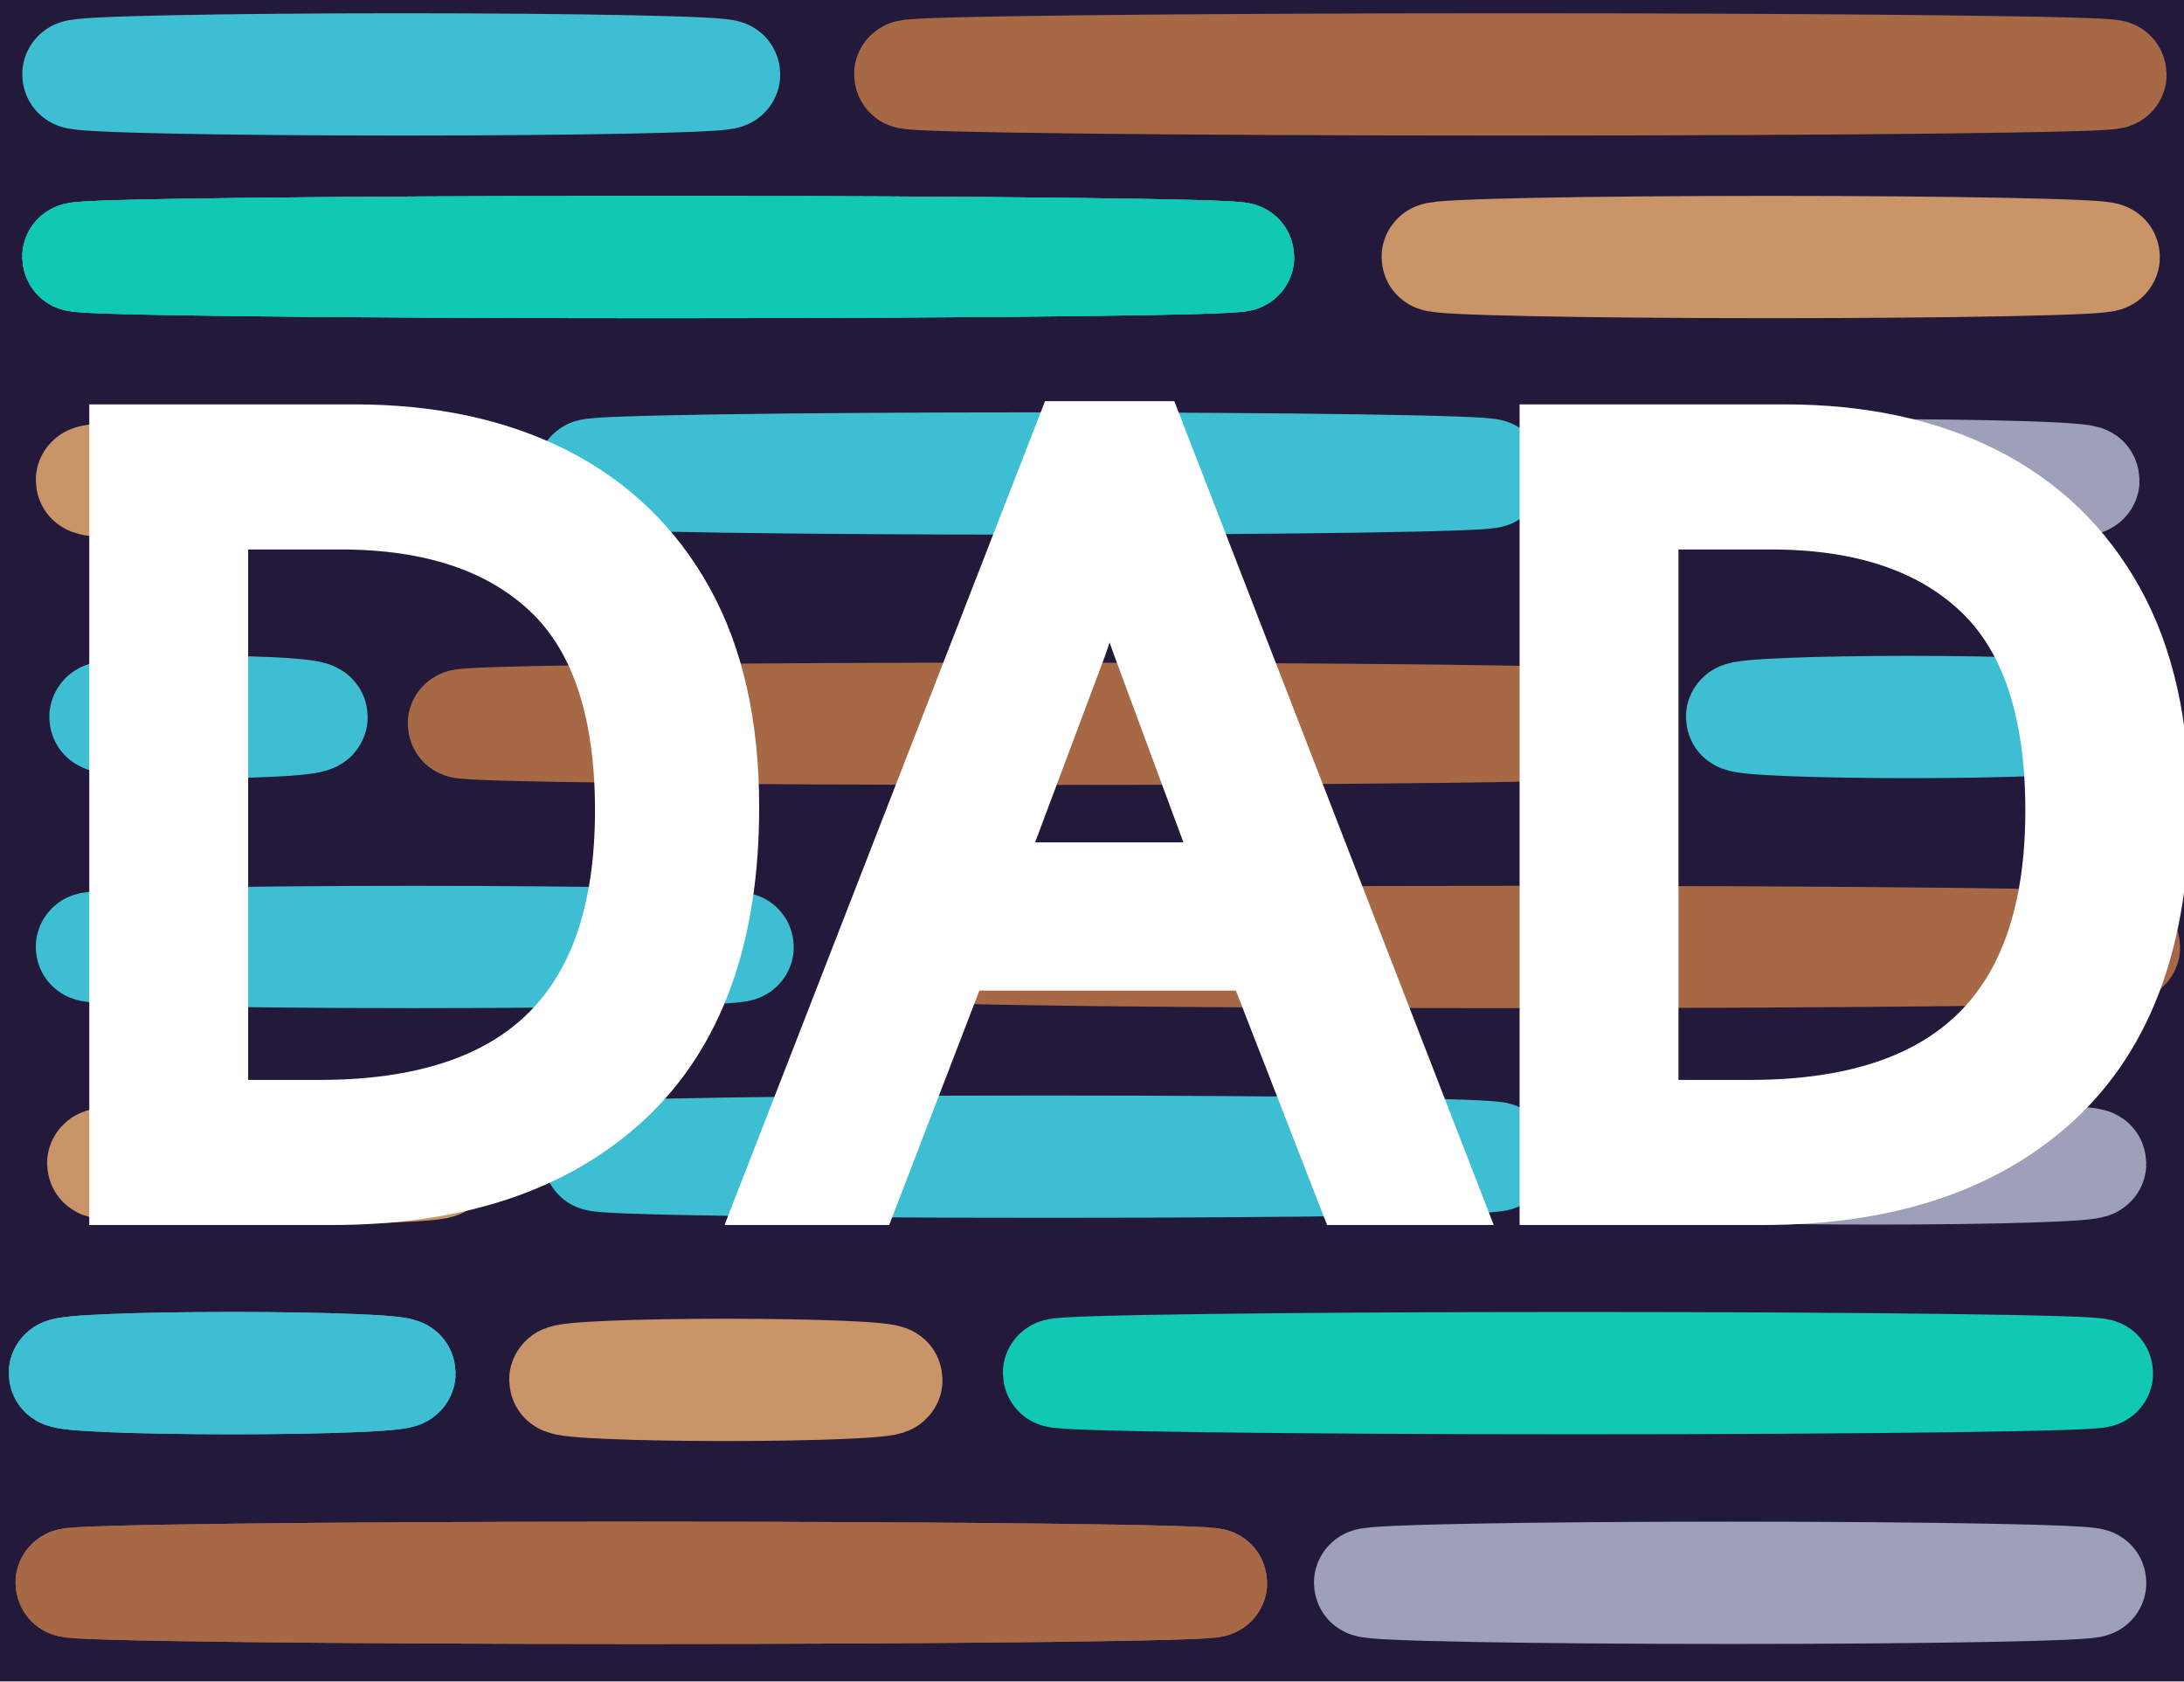
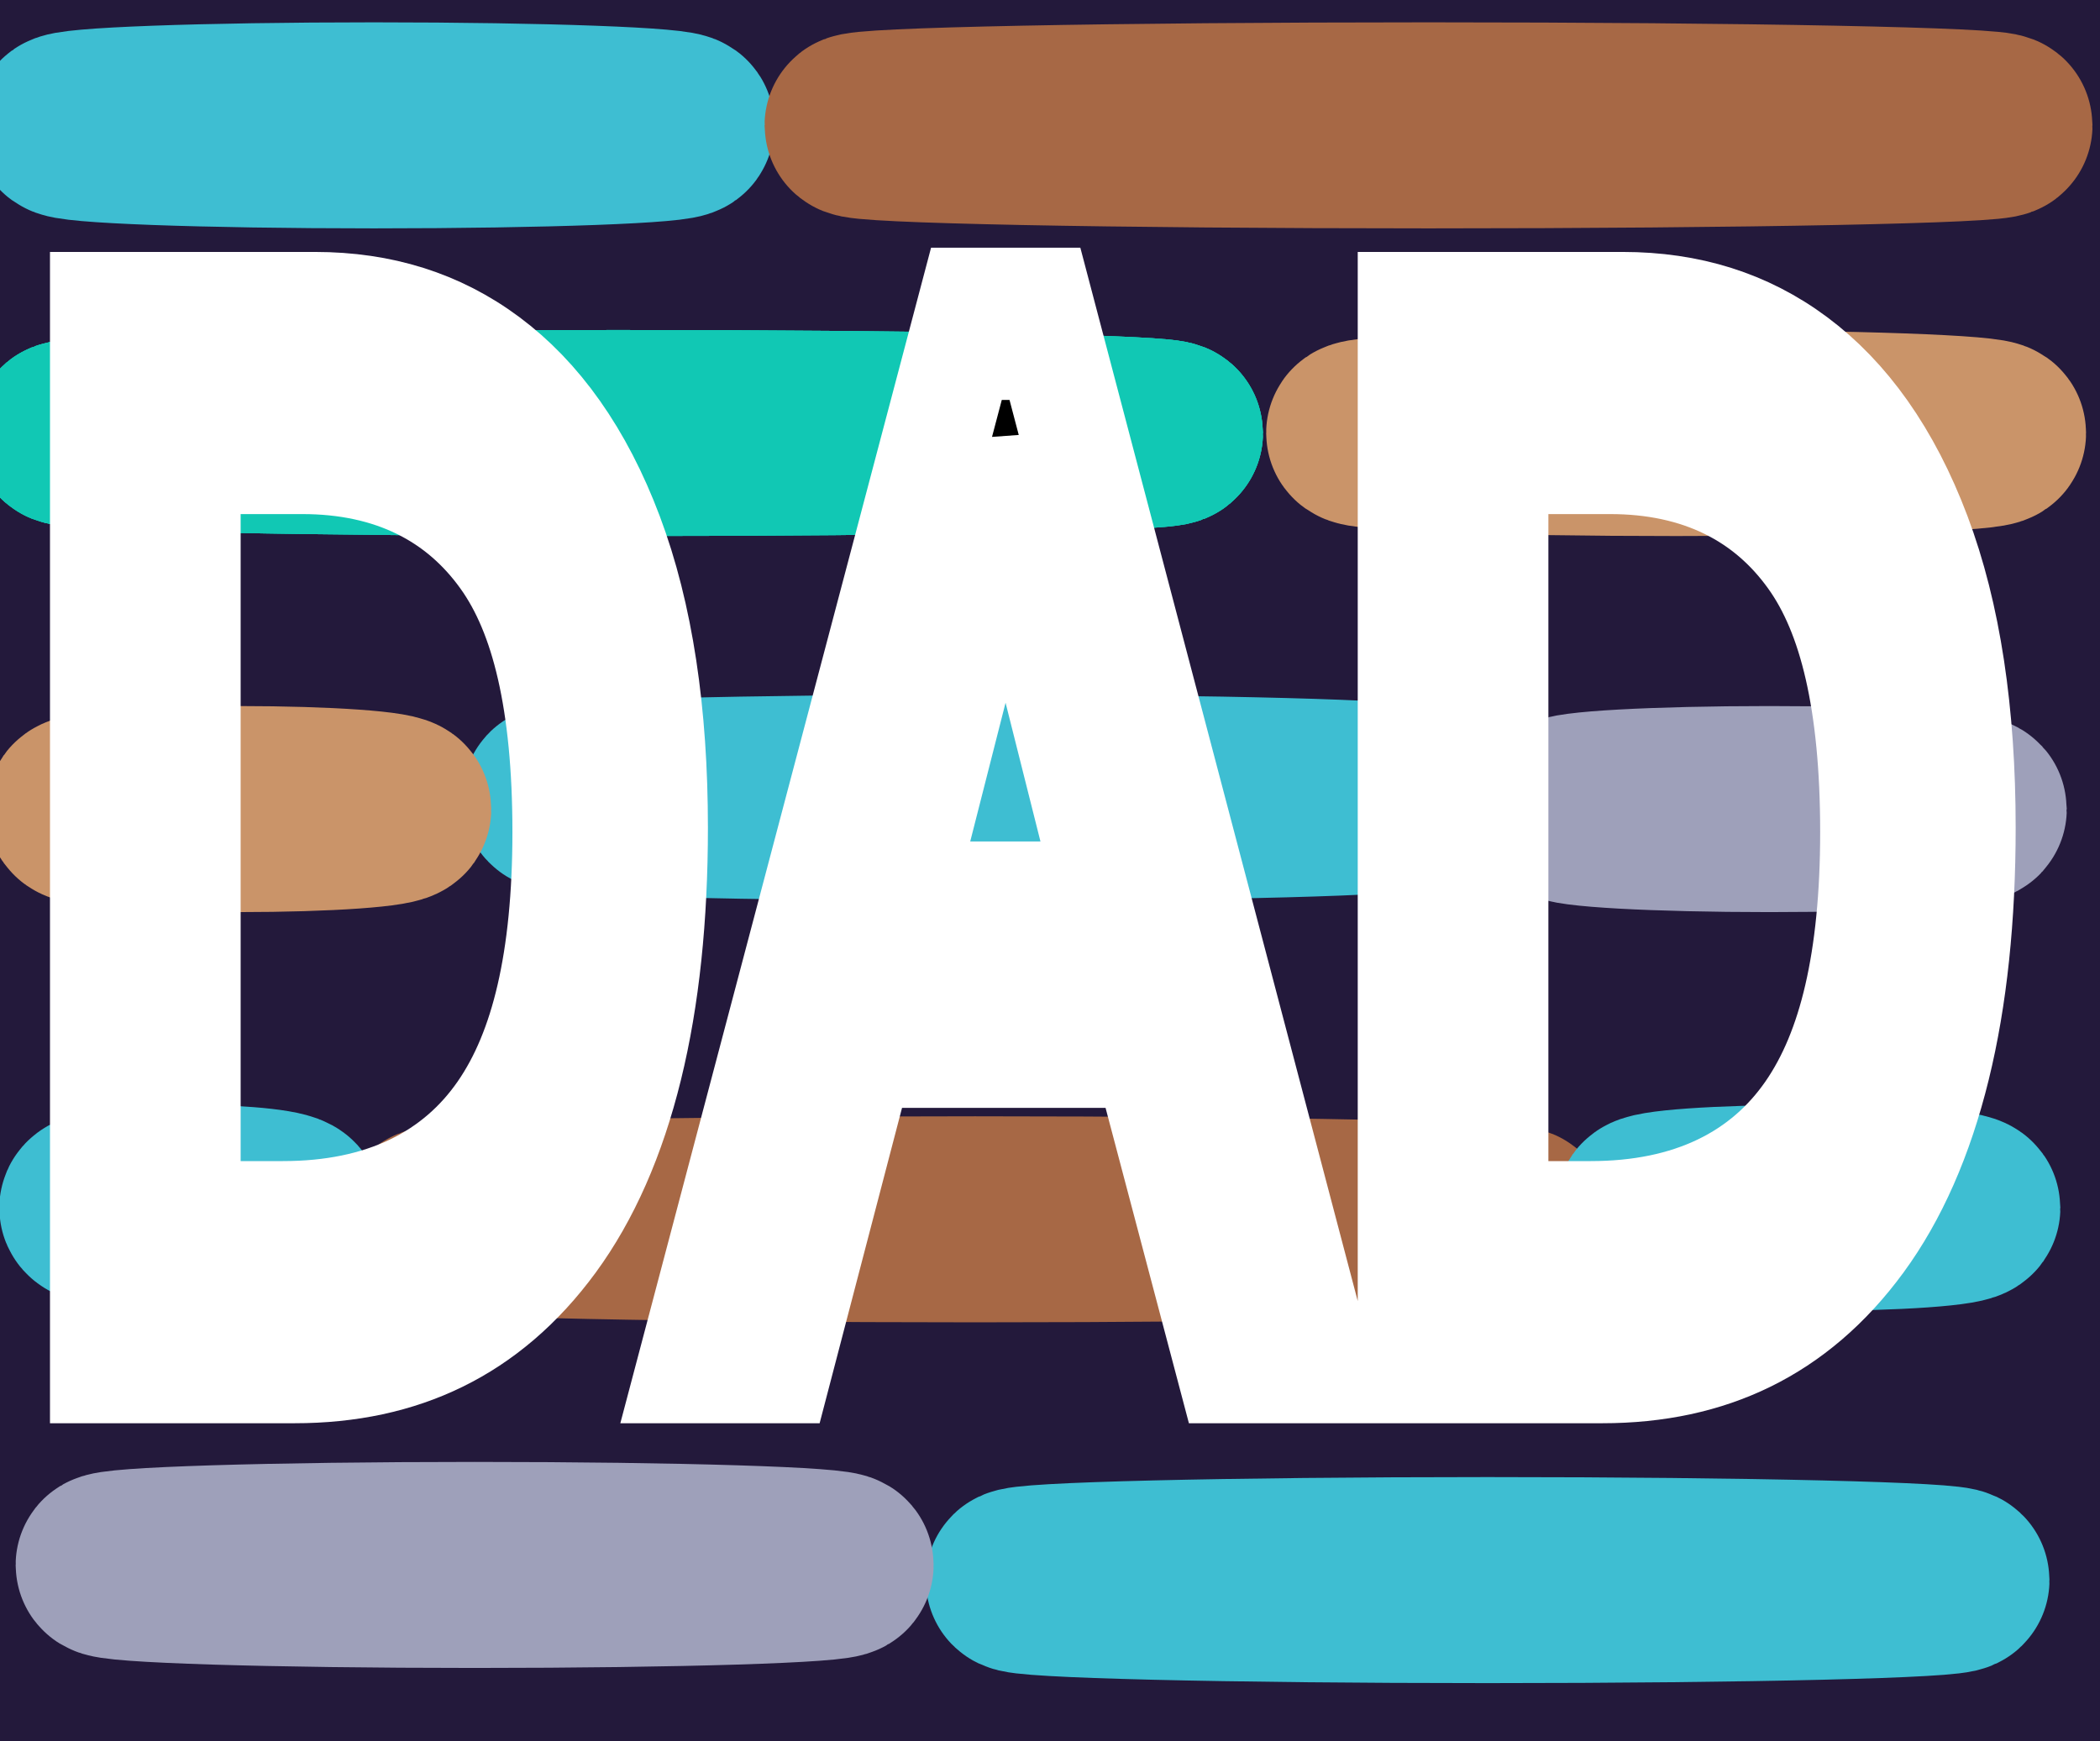
- <svg xmlns="http://www.w3.org/2000/svg" width="482" height="371">
+ <svg xmlns="http://www.w3.org/2000/svg" width="275" height="228">
  <g>
-     <rect id="svg_7" height="45" width="282" y="75.5" x="95" fill-opacity="0" stroke-width="99" stroke="#23193b" fill="#9ea0ba" />
-     <rect stroke="#23193b" id="svg_5" height="95" width="196" y="156.5" x="144" fill-opacity="0" stroke-width="99" fill="#9ea0ba" />
-     <rect stroke="#23193b" id="svg_4" height="275" width="386" y="46.5" x="49" fill-opacity="0" stroke-width="99" fill="#9ea0ba" />
-     <ellipse fill="none" stroke-width="24" cx="229.597" cy="104.478" id="svg_35" rx="99.254" ry="1.493" stroke="#3ebed2" />
-     <ellipse fill="none" stroke-width="24" cx="88.552" cy="16.418" id="svg_20" rx="71.642" ry="1.493" stroke="#3ebed2" />
-     <ellipse fill="none" stroke-width="24" cx="333.328" cy="16.418" id="svg_26" rx="132.836" ry="1.493" stroke="#a76845" />
-     <ellipse fill="none" stroke-width="24" cx="145.269" cy="56.716" id="svg_27" rx="128.358" ry="1.493" stroke="#11c8b4" />
-     <ellipse fill="none" stroke-width="24" cx="390.791" cy="56.716" id="svg_28" rx="73.881" ry="1.493" stroke="#23193b" />
-     <ellipse fill="none" stroke-width="24" cx="51.239" cy="302.985" id="svg_30" rx="37.313" ry="1.493" stroke="#3ebed2" />
-     <ellipse fill="none" stroke-width="24" cx="141.537" cy="349.254" id="svg_31" rx="126.119" ry="1.493" stroke="#a76845" />
-     <ellipse fill="none" stroke-width="24" cx="348.254" cy="302.985" id="svg_32" rx="114.925" ry="1.493" stroke="#11c8b4" />
-     <ellipse fill="none" stroke-width="24" cx="160.194" cy="304.478" id="svg_33" rx="35.821" ry="1.493" stroke="#ca9469" />
-     <ellipse fill="none" stroke-width="24" cx="381.836" cy="349.254" id="svg_34" rx="79.851" ry="1.493" stroke="#9ea0ba" />
-     <ellipse fill="none" stroke-width="24" cx="57.209" cy="105.97" id="svg_36" rx="37.313" ry="1.493" stroke="#ca9469" />
-     <ellipse fill="none" stroke-width="24" cx="412.433" cy="105.97" id="svg_37" rx="47.761" ry="1.493" stroke="#9ea0ba" />
-     <ellipse fill="none" stroke-width="24" cx="141.537" cy="349.254" id="svg_38" rx="126.119" ry="1.493" stroke="#a76845" />
-     <ellipse fill="none" stroke-width="24" cx="228.104" cy="159.701" id="svg_39" rx="126.119" ry="1.493" stroke="#a76845" />
-     <ellipse fill="none" stroke-width="24" cx="46.015" cy="158.209" id="svg_40" rx="23.134" ry="1.493" stroke="#3ebed2" />
-     <ellipse fill="none" stroke-width="24" cx="51.239" cy="302.985" id="svg_41" rx="37.313" ry="1.493" stroke="#3ebed2" />
-     <ellipse fill="none" stroke-width="24" cx="145.269" cy="56.716" id="svg_44" rx="128.358" ry="1.493" stroke="#11c8b4" />
-     <ellipse fill="none" stroke-width="24" cx="390.791" cy="56.716" id="svg_45" rx="73.881" ry="1.493" stroke="#23193b" />
-     <ellipse fill="none" stroke-width="24" cx="145.269" cy="56.716" id="svg_46" rx="128.358" ry="1.493" stroke="#11c8b4" />
-     <ellipse fill="none" stroke-width="24" cx="390.791" cy="56.716" id="svg_47" rx="73.881" ry="1.493" stroke="#ca9469" />
-     <ellipse fill="none" stroke-width="24" cx="421.388" cy="158.209" id="svg_48" rx="37.313" ry="1.493" stroke="#3ebed2" />
-     <ellipse fill="none" stroke-width="24" cx="91.537" cy="208.955" id="svg_54" rx="71.642" ry="1.493" stroke="#3ebed2" />
-     <ellipse fill="none" stroke-width="24" cx="336.313" cy="208.955" id="svg_55" rx="132.836" ry="1.493" stroke="#a76845" />
-     <ellipse fill="none" stroke-width="24" cx="231.089" cy="255.224" id="svg_56" rx="99.254" ry="1.493" stroke="#3ebed2" />
-     <ellipse fill="none" stroke-width="24" cx="59.701" cy="256.716" id="svg_57" rx="37.313" ry="1.493" stroke="#ca9469" />
-     <ellipse fill="none" stroke-width="24" cx="413.925" cy="256.716" id="svg_58" rx="47.761" ry="1.493" stroke="#9ea0ba" />
-     <text xml:space="preserve" text-anchor="start" font-family="'Rubik'" font-size="234" id="svg_8" y="263.305" x="4" stroke-width="14" stroke="#ffffff" fill="#ffffff">DAD</text>
+     <rect id="svg_7" height="45" width="159.109" y="75.5" x="52.601" fill-opacity="0" stroke-width="99" fill="#9ea0ba" stroke="#23193b" />
+     <rect id="svg_5" height="95" width="110.586" y="156.5" x="80.247" fill-opacity="0" stroke-width="99" fill="#9ea0ba" stroke="#23193b" />
+     <rect id="svg_4" height="275" width="217.787" y="46.5" x="26.647" fill-opacity="0" stroke-width="99" fill="#9ea0ba" stroke="#23193b" />
+     <ellipse fill="none" stroke-width="24" cx="128.542" cy="104.478" id="svg_35" rx="56.001" ry="1.493" stroke="#3ebed2" />
+     <ellipse fill="none" stroke-width="24" cx="48.963" cy="16.418" id="svg_20" rx="40.421" ry="1.493" stroke="#3ebed2" />
+     <ellipse fill="none" stroke-width="24" cx="187.069" cy="16.418" id="svg_26" rx="74.948" ry="1.493" stroke="#a76845" />
+     <ellipse fill="none" stroke-width="24" cx="80.963" cy="56.716" id="svg_27" rx="72.422" ry="1.493" stroke="#11c8b4" />
+     <ellipse fill="none" stroke-width="24" cx="219.49" cy="56.716" id="svg_28" rx="41.685" ry="1.493" stroke="#23193b" />
+     <ellipse fill="none" stroke-width="24" cx="27.91" cy="302.985" id="svg_30" rx="21.053" ry="1.493" stroke="#3ebed2" />
+     <ellipse fill="none" stroke-width="24" cx="78.858" cy="349.254" id="svg_31" rx="71.159" ry="1.493" stroke="#a76845" />
+     <ellipse fill="none" stroke-width="24" cx="195.49" cy="302.985" id="svg_32" rx="64.843" ry="1.493" stroke="#11c8b4" />
+     <ellipse fill="none" stroke-width="24" cx="89.384" cy="304.478" id="svg_33" rx="20.211" ry="1.493" stroke="#ca9469" />
+     <ellipse fill="none" stroke-width="24" cx="214.438" cy="349.254" id="svg_34" rx="45.053" ry="1.493" stroke="#9ea0ba" />
+     <ellipse fill="none" stroke-width="24" cx="31.278" cy="105.97" id="svg_36" rx="21.053" ry="1.493" stroke="#ca9469" />
+     <ellipse fill="none" stroke-width="24" cx="231.701" cy="105.97" id="svg_37" rx="26.948" ry="1.493" stroke="#9ea0ba" />
+     <ellipse fill="none" stroke-width="24" cx="78.858" cy="349.254" id="svg_38" rx="71.159" ry="1.493" stroke="#a76845" />
+     <ellipse fill="none" stroke-width="24" cx="127.7" cy="159.701" id="svg_39" rx="71.159" ry="1.493" stroke="#a76845" />
+     <ellipse fill="none" stroke-width="24" cx="24.962" cy="158.209" id="svg_40" rx="13.053" ry="1.493" stroke="#3ebed2" />
+     <ellipse fill="none" stroke-width="24" cx="27.91" cy="302.985" id="svg_41" rx="21.053" ry="1.493" stroke="#3ebed2" />
+     <ellipse fill="none" stroke-width="24" cx="80.963" cy="56.716" id="svg_44" rx="72.422" ry="1.493" stroke="#11c8b4" />
+     <ellipse fill="none" stroke-width="24" cx="219.49" cy="56.716" id="svg_45" rx="41.685" ry="1.493" stroke="#23193b" />
+     <ellipse fill="none" stroke-width="24" cx="80.963" cy="56.716" id="svg_46" rx="72.422" ry="1.493" stroke="#11c8b4" />
+     <ellipse fill="none" stroke-width="24" cx="219.49" cy="56.716" id="svg_47" rx="41.685" ry="1.493" stroke="#ca9469" />
+     <ellipse fill="none" stroke-width="24" cx="236.754" cy="158.209" id="svg_48" rx="21.053" ry="1.493" stroke="#3ebed2" />
+     <ellipse fill="none" stroke-width="24" cx="194.804" cy="206.955" id="svg_54" rx="61.58" ry="1.493" stroke="#3ebed2" />
+     <ellipse fill="none" stroke-width="24" cx="129.384" cy="255.224" id="svg_56" rx="56.001" ry="1.493" stroke="#3ebed2" />
+     <ellipse fill="none" stroke-width="24" cx="32.684" cy="256.716" id="svg_57" rx="21.053" ry="1.493" stroke="#ca9469" />
+     <ellipse fill="none" stroke-width="24" cx="232.543" cy="256.716" id="svg_58" rx="26.948" ry="1.493" stroke="#9ea0ba" />
+     <ellipse fill="none" stroke-width="24" cx="62.154" cy="204.97" id="svg_1" rx="48.106" ry="1.493" stroke="#9ea0ba" />
+     <text fill="#000000" stroke-width="24" y="221.091" id="svg_6" font-size="225" font-family="sans-serif" text-anchor="start" xml:space="preserve" x="1.772" transform="matrix(0.564216 0 0 0.8308 0 -7.24389)" stroke="#ffffff">DAD</text>
  </g>
</svg>
